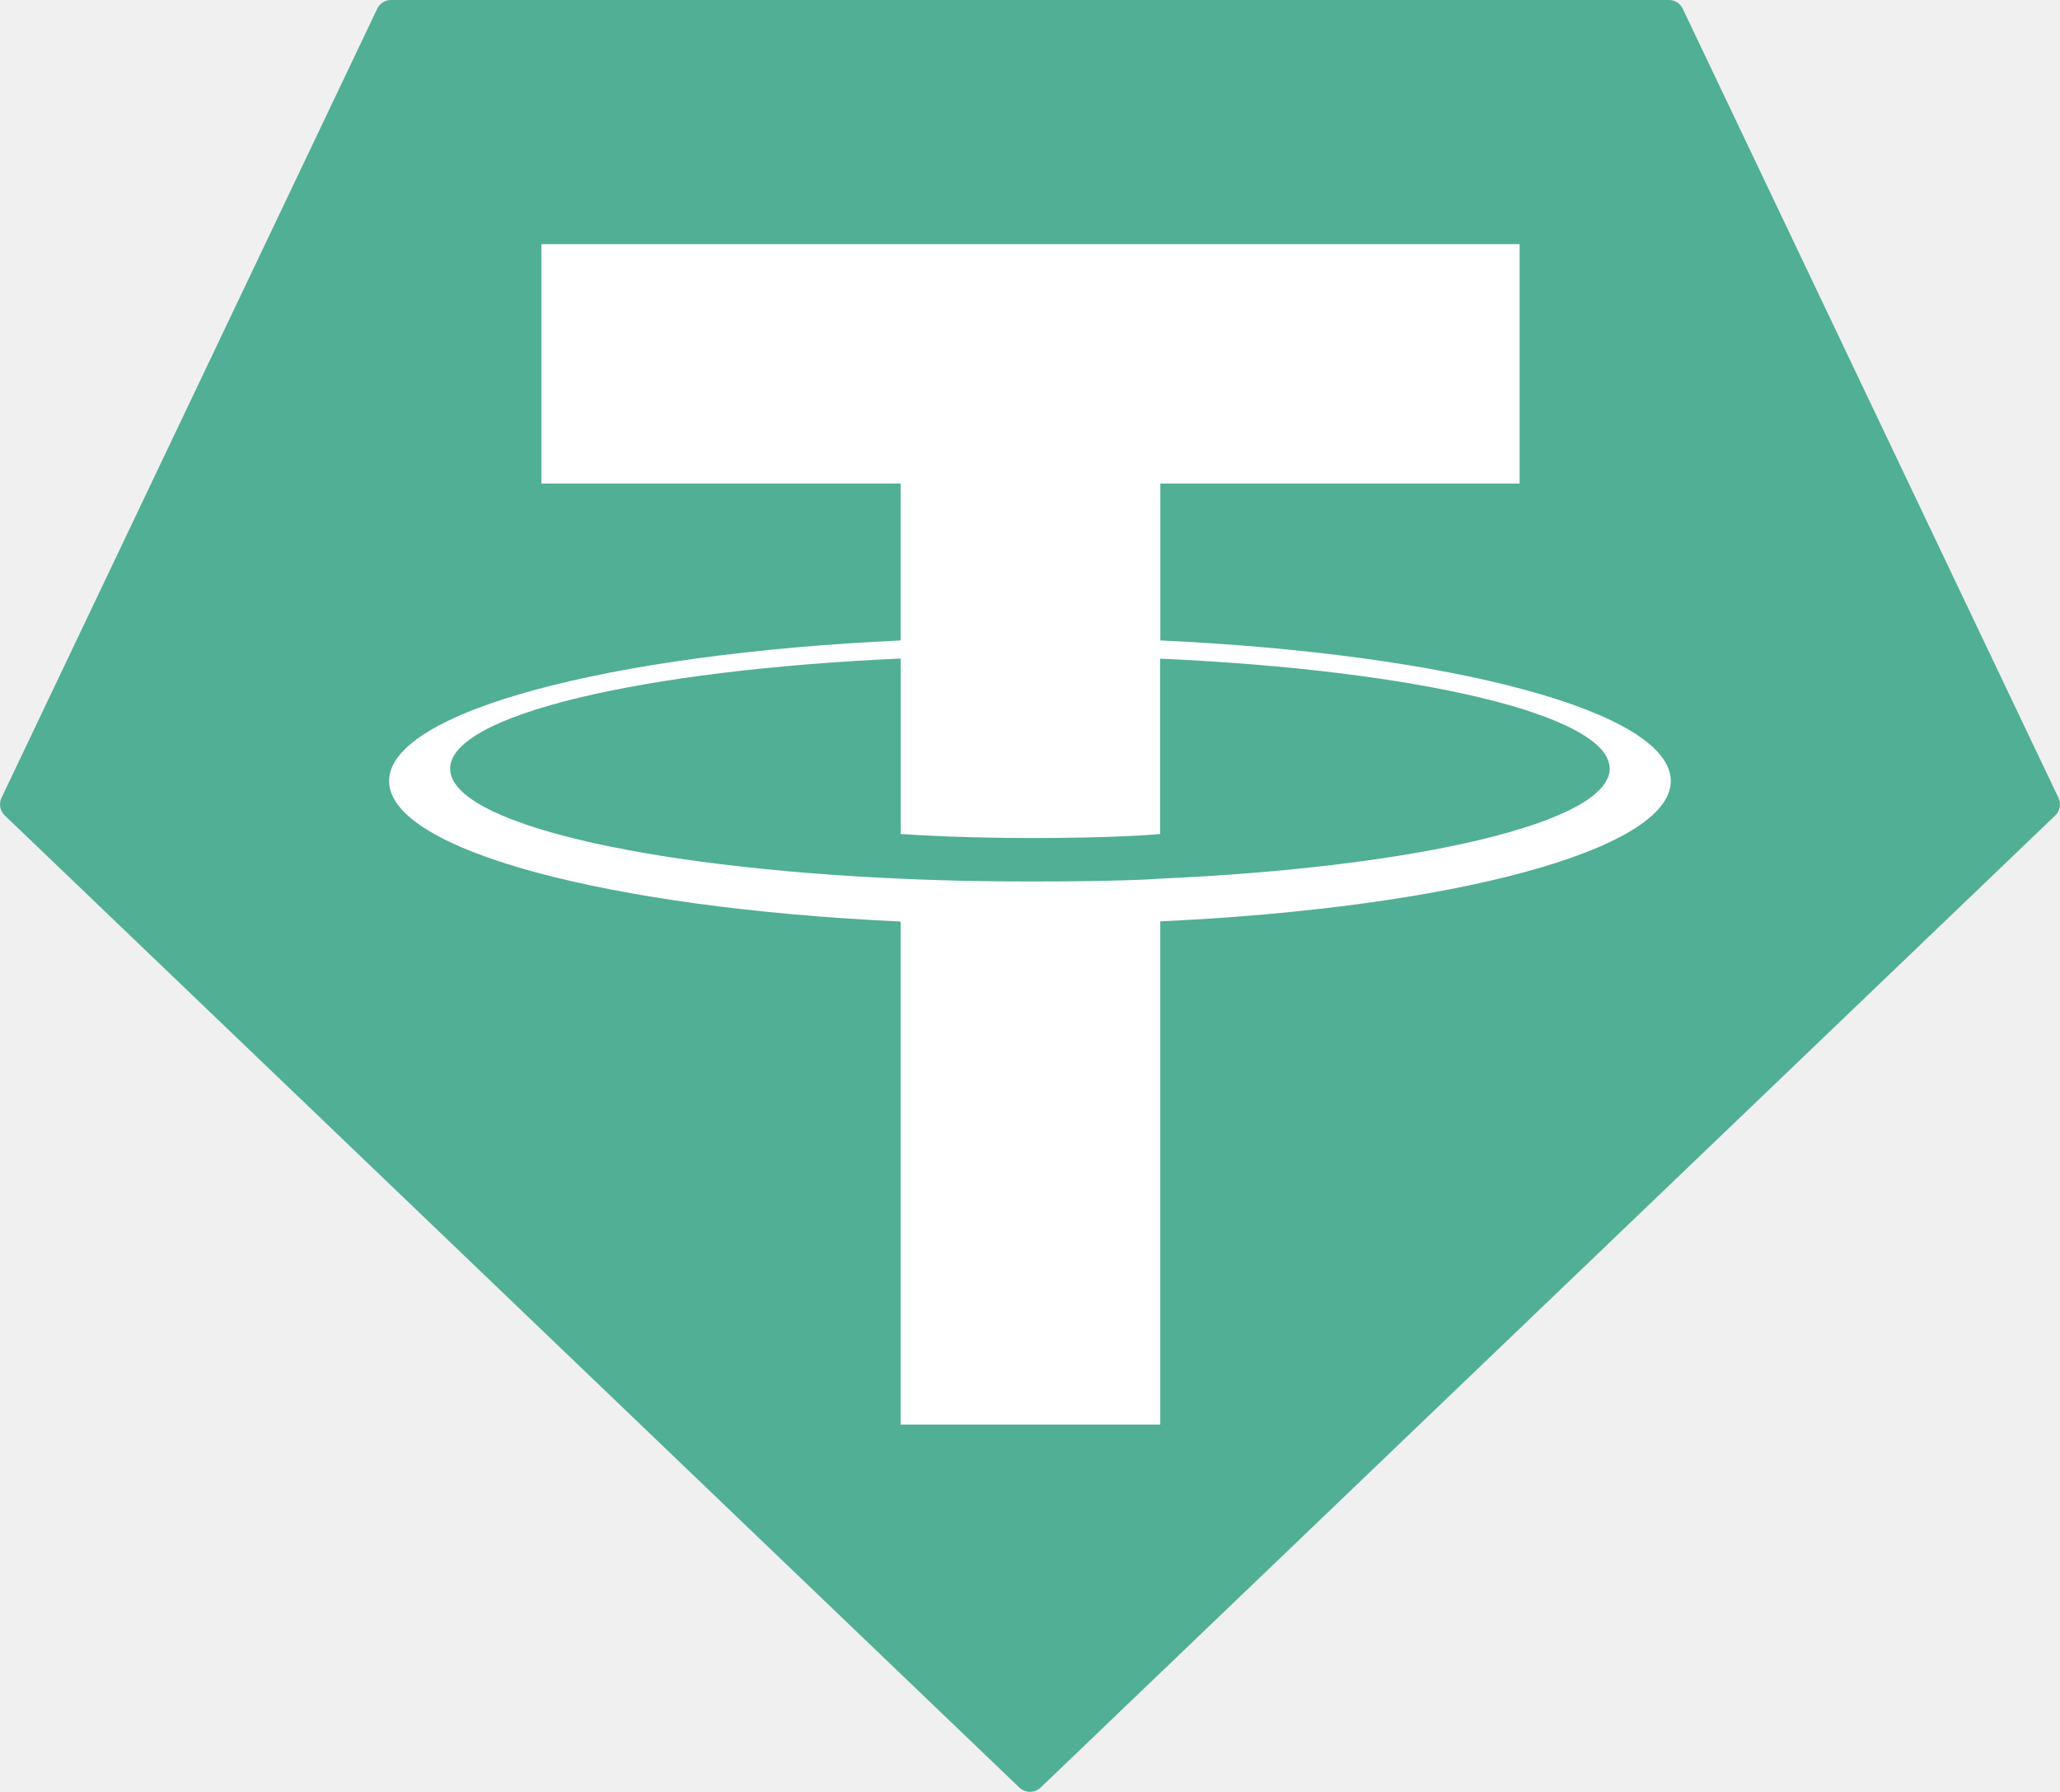
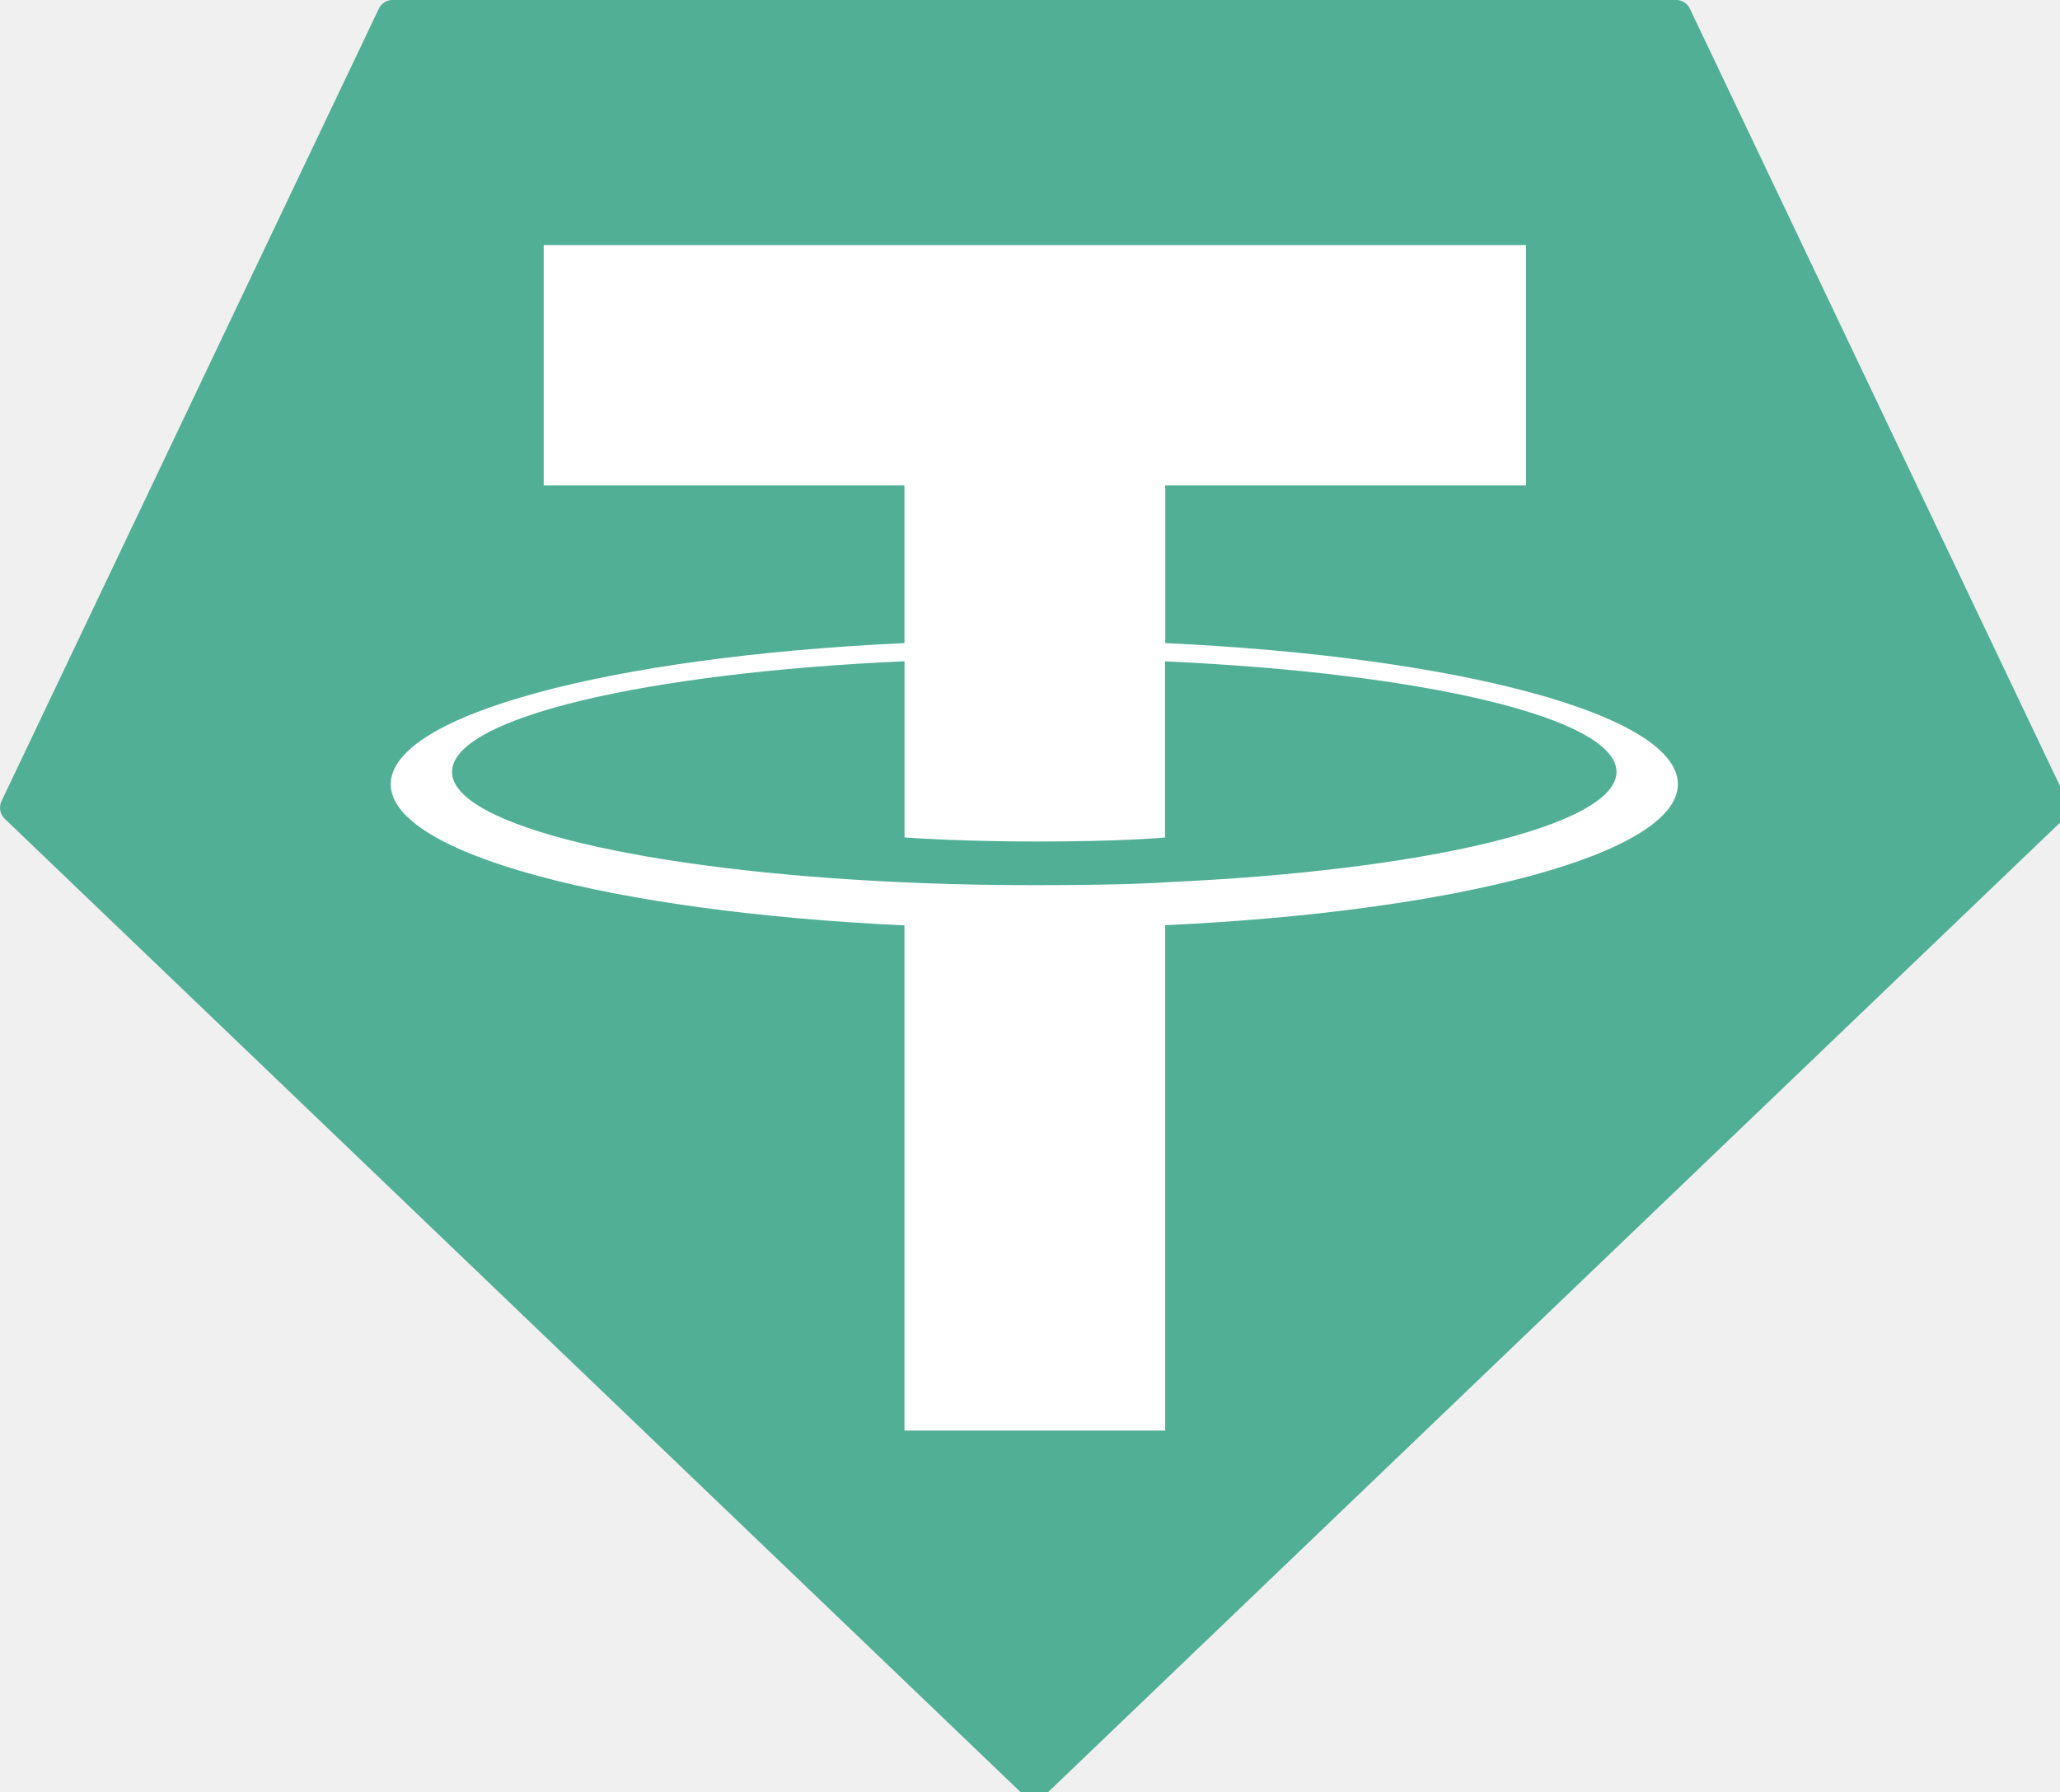
- <svg xmlns="http://www.w3.org/2000/svg" id="Layer_1" data-name="Layer 1" viewBox="0 0 339.43 295.27">
-   <path d="M62.15,1.45l-61.89,130a2.52,2.52,0,0,0,.54,2.94L167.95,294.56a2.55,2.55,0,0,0,3.53,0L338.63,134.4a2.52,2.52,0,0,0,.54-2.94l-61.89-130A2.5,2.5,0,0,0,275,0H64.45a2.5,2.5,0,0,0-2.3,1.45h0Z" style="fill:#50af95;fill-rule:evenodd" />
-   <path d="M191.19,144.8v0c-1.2.09-7.4,0.46-21.23,0.46-11,0-18.81-.33-21.55-0.46v0c-42.51-1.87-74.24-9.27-74.24-18.13s31.73-16.25,74.24-18.15v28.91c2.78,0.2,10.74.67,21.74,0.67,13.2,0,19.81-.55,21-0.66v-28.9c42.42,1.89,74.08,9.29,74.08,18.13s-31.65,16.24-74.08,18.12h0Zm0-39.25V79.68h59.2V40.23H89.21V79.68H148.4v25.86c-48.11,2.21-84.29,11.74-84.29,23.16s36.18,20.94,84.29,23.16v82.9h42.78V151.83c48-2.21,84.12-11.73,84.12-23.14s-36.09-20.93-84.12-23.15h0Zm0,0h0Z" style="fill:#fff;fill-rule:evenodd" />
+ <svg xmlns="http://www.w3.org/2000/svg" version="1.1" width="338" height="294" viewBox="0 0 338 294" xml:space="preserve">
+   <defs>
+ </defs>
+   <g transform="matrix(1 0 0 1 169.5 147.5)">
+     <g style="">
+       <g transform="matrix(1 0 0 1 0.22 0.12)">
+         <path style="stroke: none; stroke-width: 1; stroke-dasharray: none; stroke-linecap: butt; stroke-dashoffset: 0; stroke-linejoin: miter; stroke-miterlimit: 4; fill: rgb(80,175,149); fill-rule: evenodd; opacity: 1;" transform=" translate(-169.72, -147.63)" d="M 62.15 1.45 l -61.89 130 a 2.52 2.52 0 0 0 0.54 2.94 L 167.95 294.56 a 2.55 2.55 0 0 0 3.53 0 L 338.63 134.4 a 2.52 2.52 0 0 0 0.54 -2.94 l -61.89 -130 A 2.5 2.5 0 0 0 275 0 H 64.45 a 2.5 2.5 0 0 0 -2.3 1.45 h 0 Z" stroke-linecap="round" />
+       </g>
+       <g transform="matrix(1 0 0 1 0.2 -10.01)">
+         <path style="stroke: none; stroke-width: 1; stroke-dasharray: none; stroke-linecap: butt; stroke-dashoffset: 0; stroke-linejoin: miter; stroke-miterlimit: 4; fill: rgb(255,255,255); fill-rule: evenodd; opacity: 1;" transform=" translate(-169.7, -137.5)" d="M 191.19 144.8 v 0 c -1.2 0.09 -7.4 0.46 -21.23 0.46 c -11 0 -18.81 -0.33 -21.55 -0.46 v 0 c -42.51 -1.87 -74.24 -9.27 -74.24 -18.13 s 31.73 -16.25 74.24 -18.15 v 28.91 c 2.78 0.2 10.74 0.67 21.74 0.67 c 13.2 0 19.81 -0.55 21 -0.66 v -28.9 c 42.42 1.89 74.08 9.29 74.08 18.13 s -31.65 16.24 -74.08 18.12 h 0 Z m 0 -39.25 V 79.68 h 59.2 V 40.23 H 89.21 V 79.68 H 148.4 v 25.86 c -48.11 2.21 -84.29 11.74 -84.29 23.16 s 36.18 20.94 84.29 23.16 v 82.9 h 42.78 V 151.83 c 48 -2.21 84.12 -11.73 84.12 -23.14 s -36.09 -20.93 -84.12 -23.15 h 0 Z m 0 0 h 0 Z" stroke-linecap="round" />
+       </g>
+     </g>
+   </g>
</svg>
